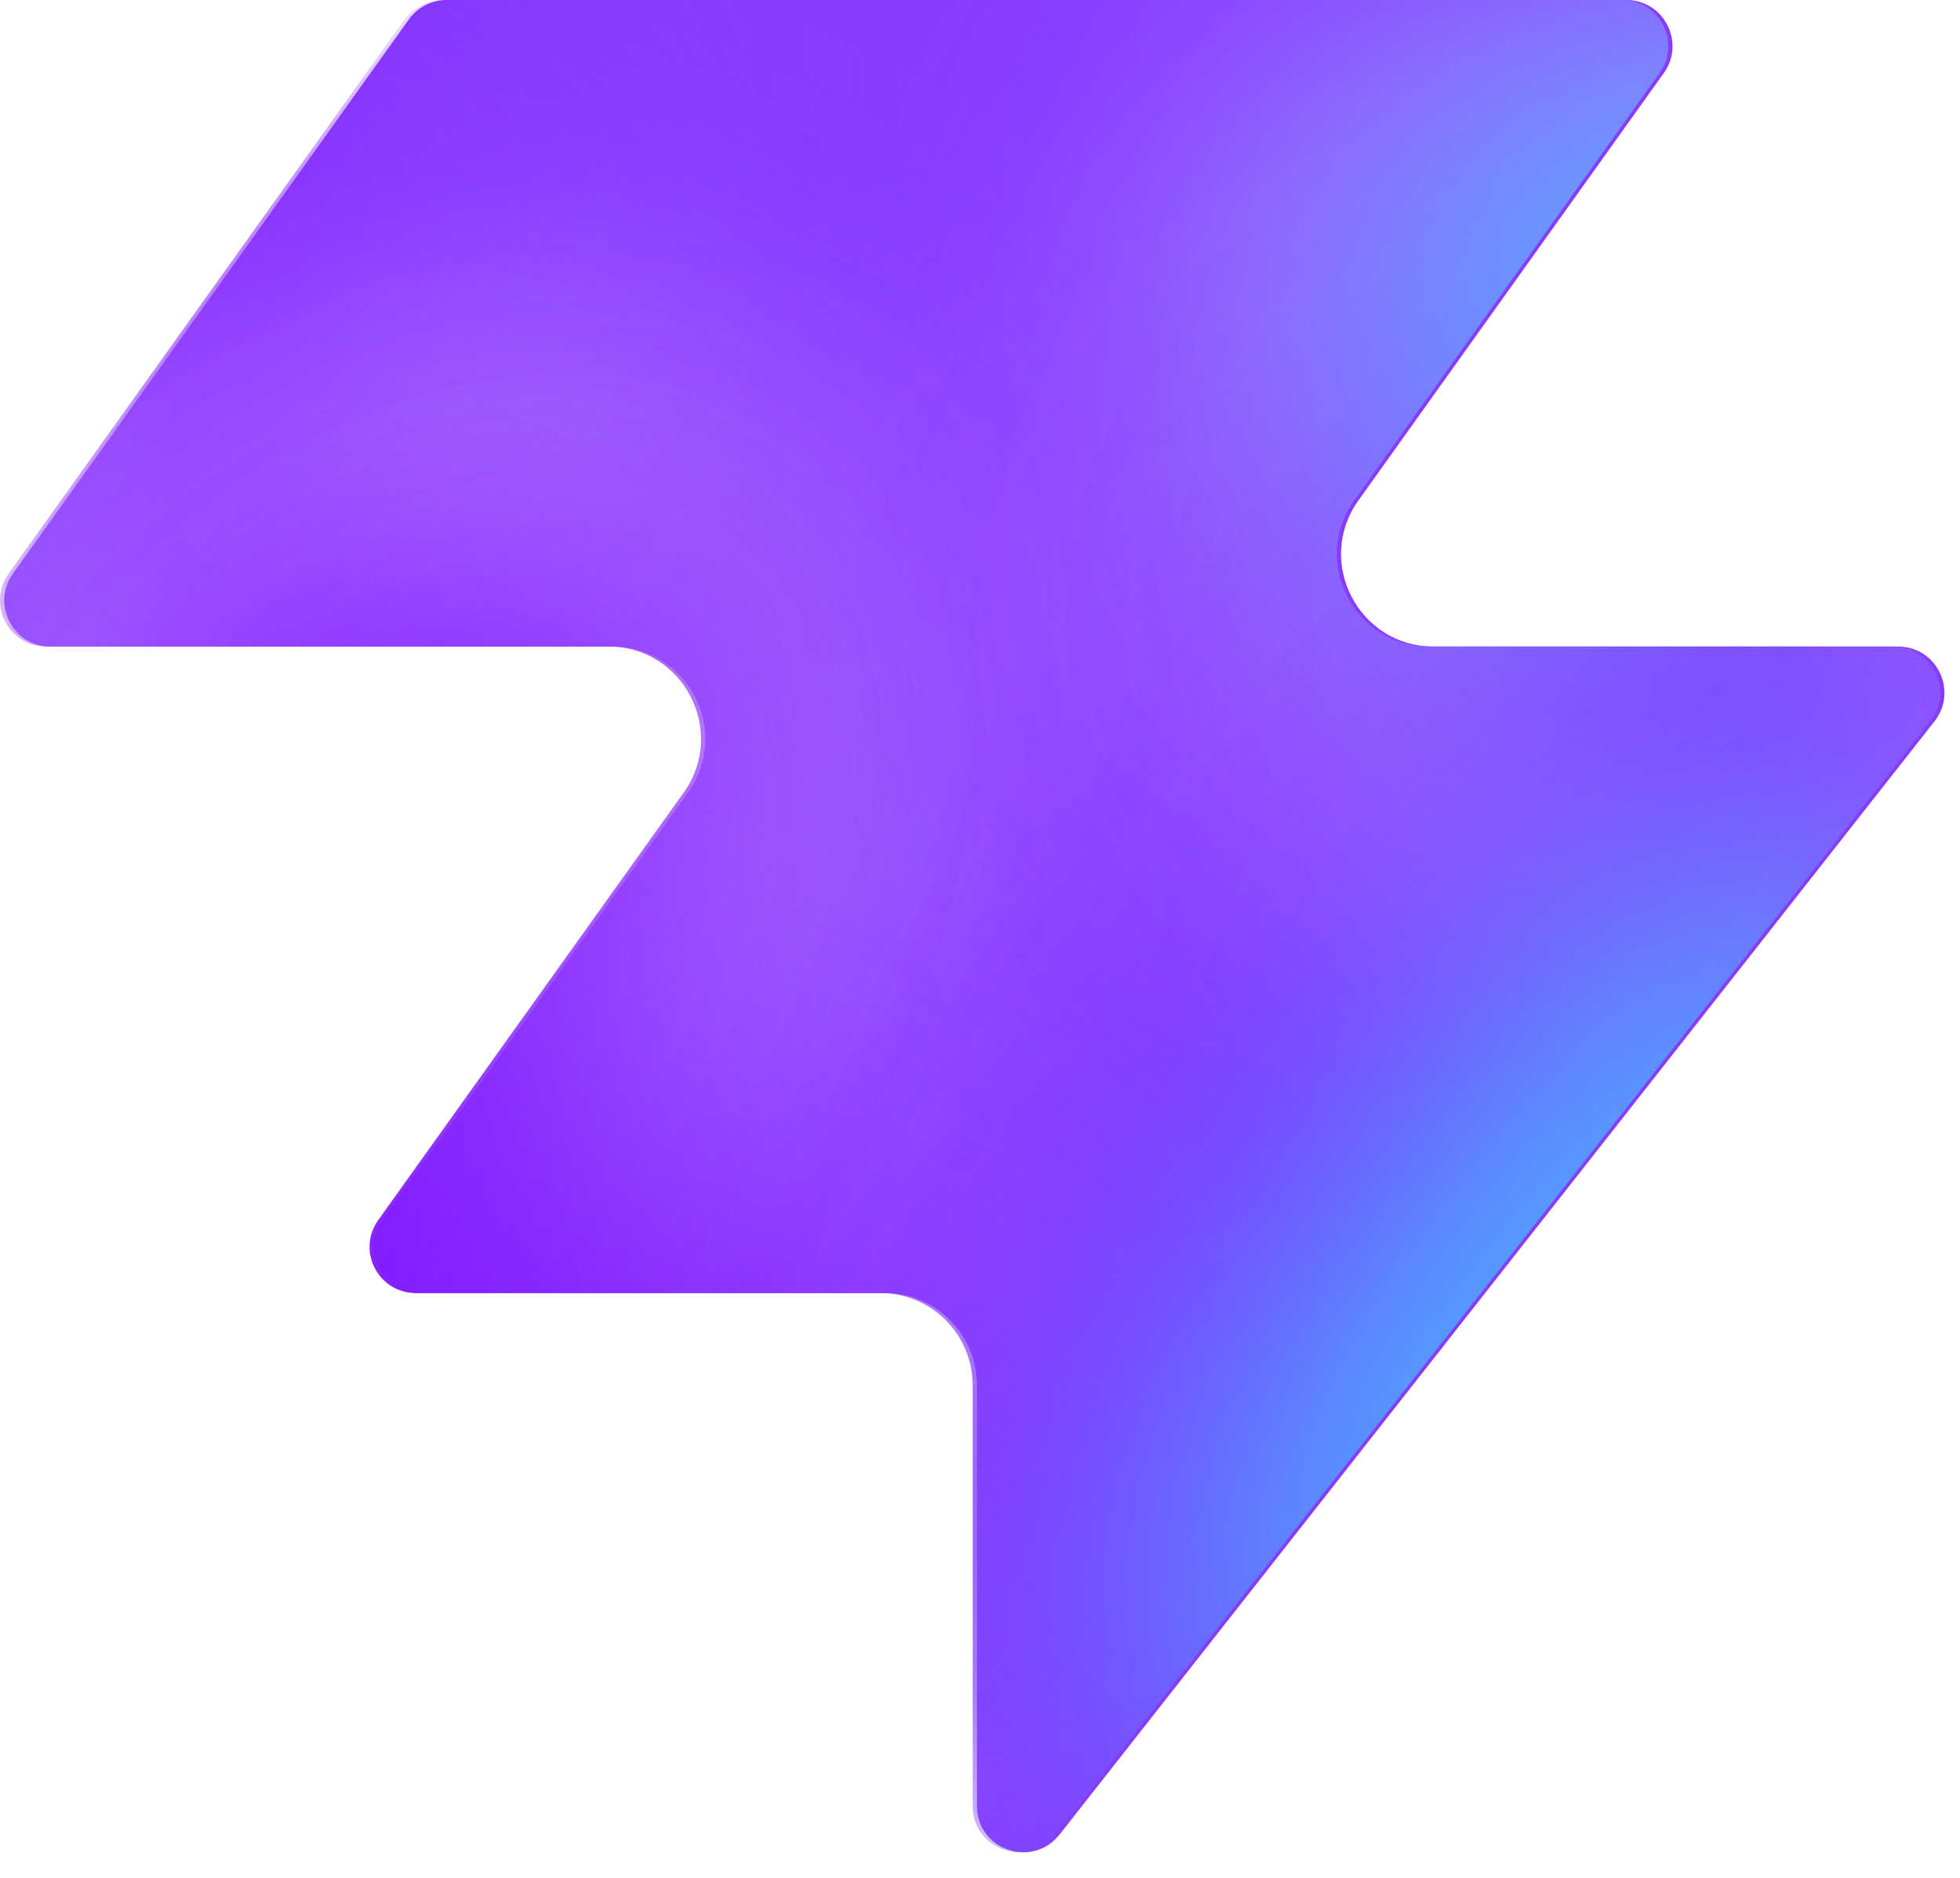
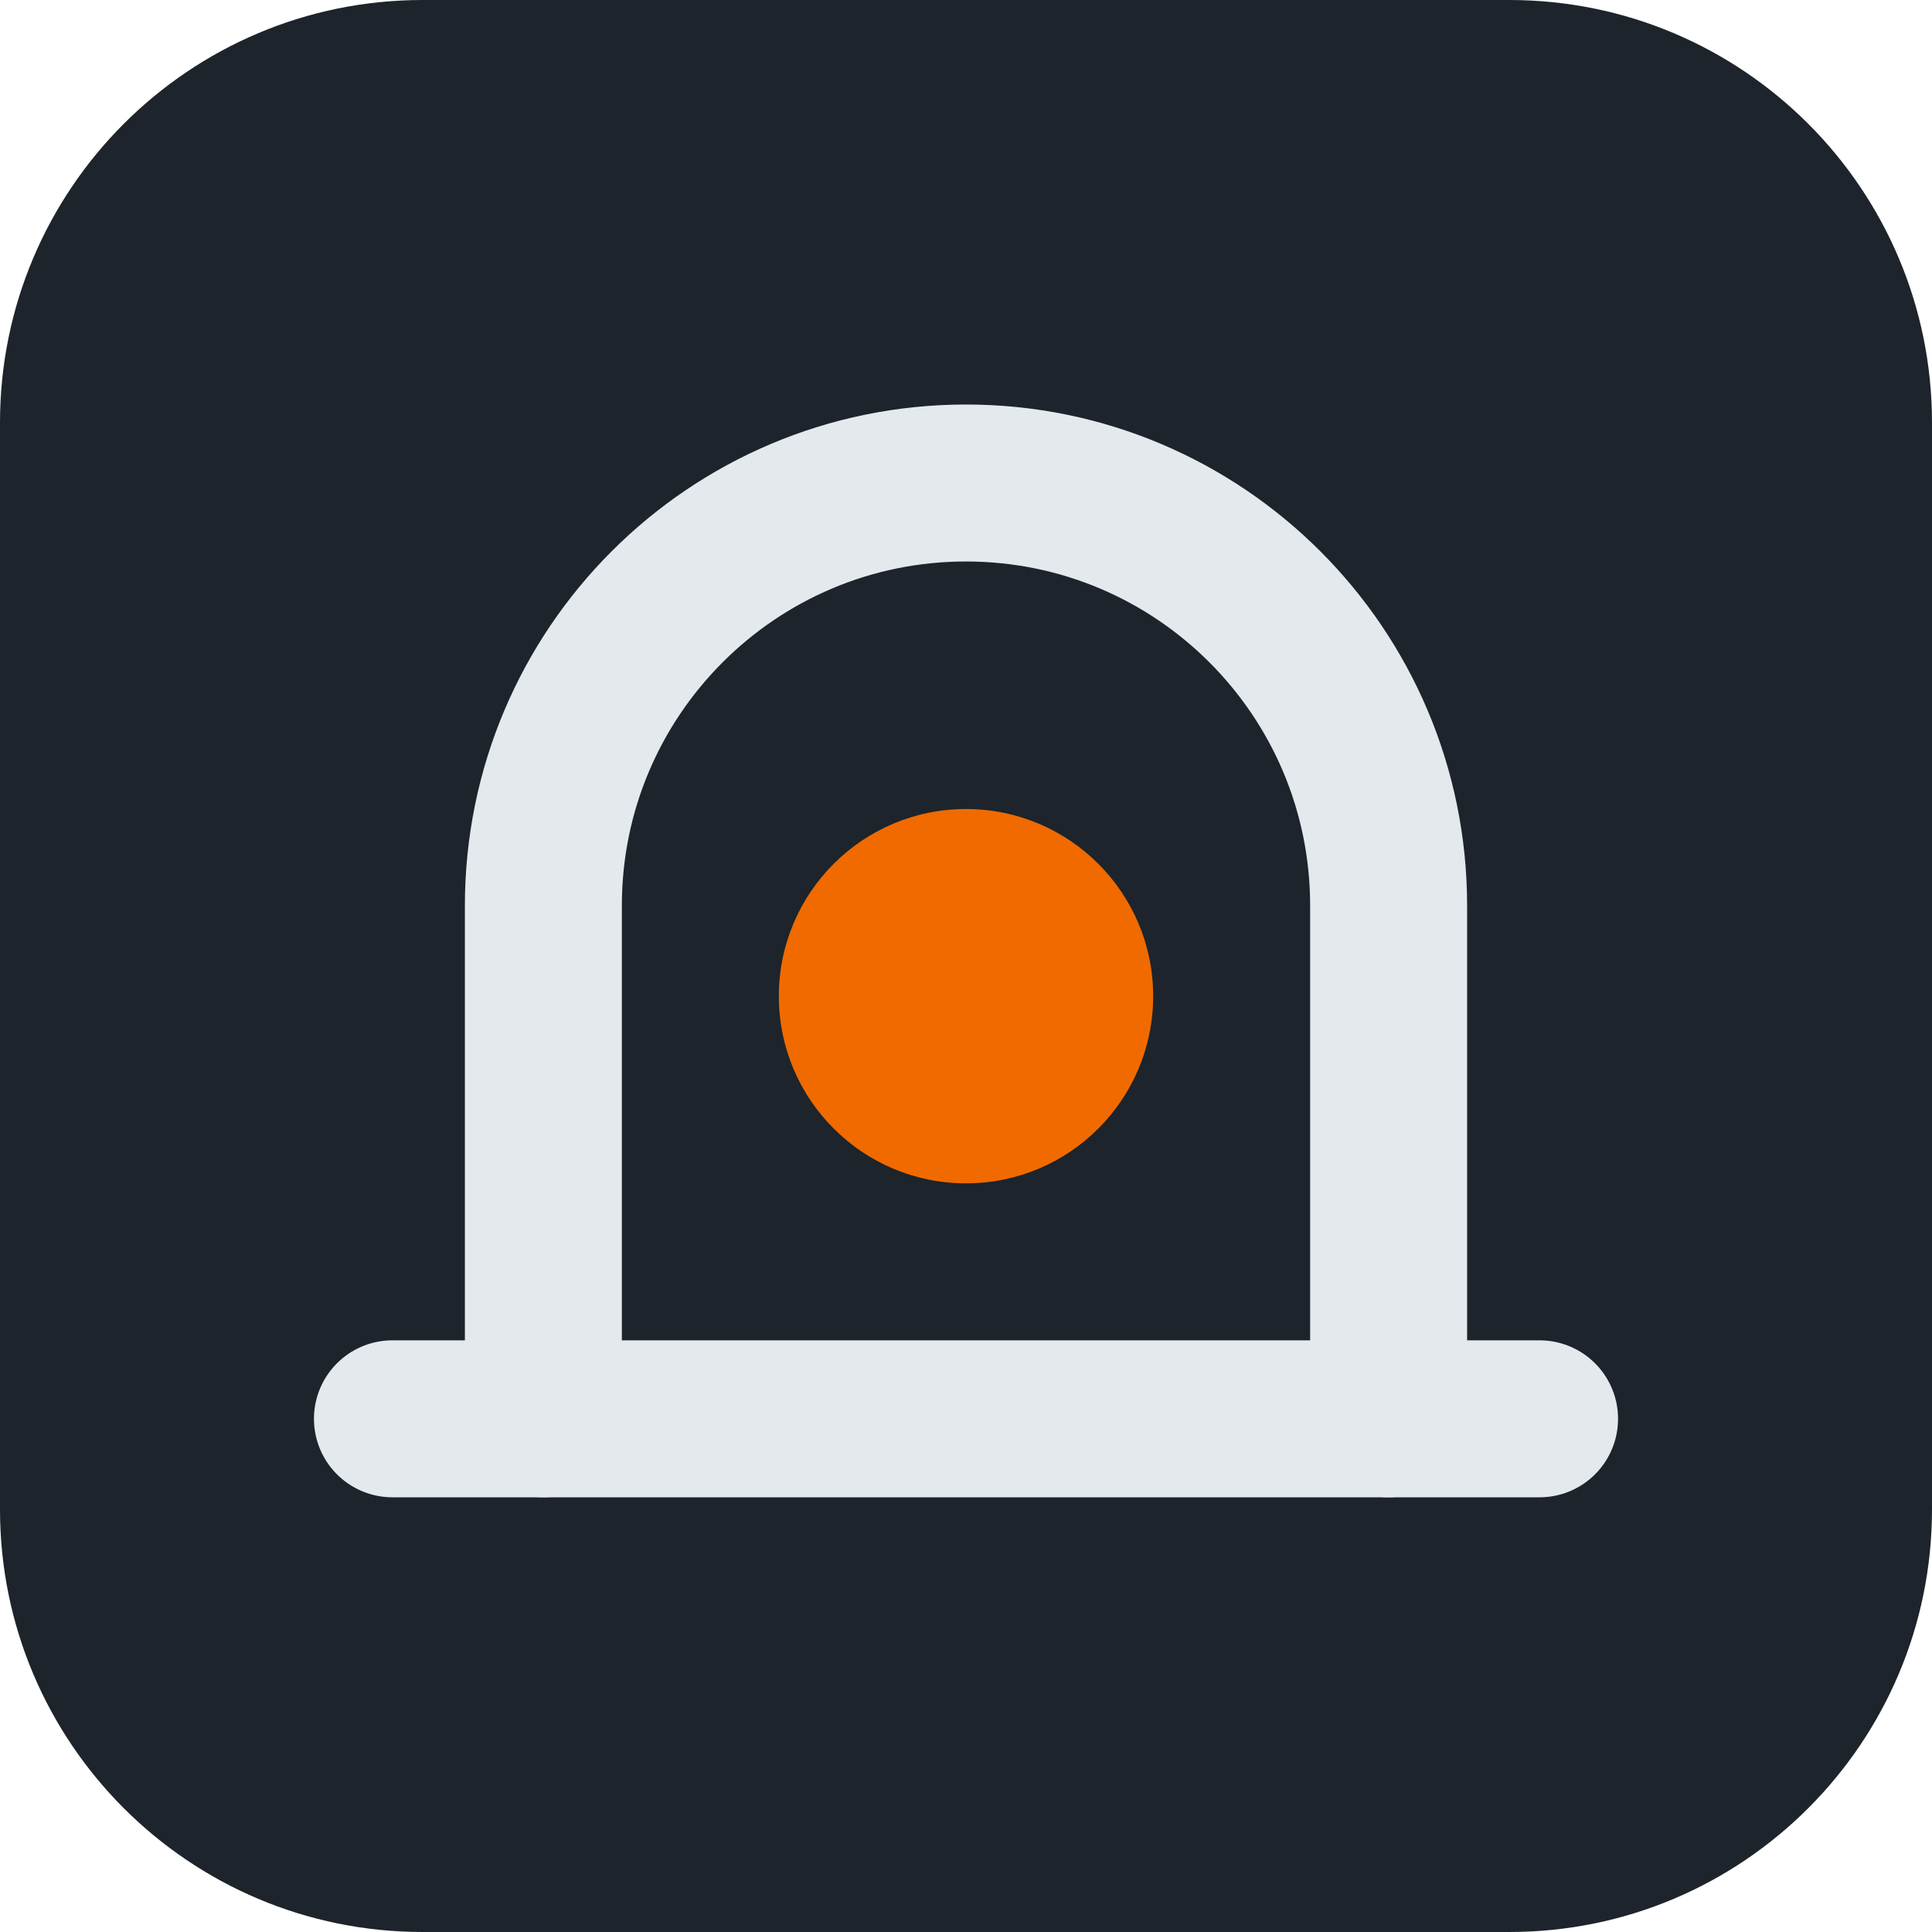
- <svg xmlns="http://www.w3.org/2000/svg" width="48" height="46" fill="none" viewBox="0 0 48 46">
-   <path fill="#863bff" d="M25.946 44.938c-.664.845-2.021.375-2.021-.698V33.937a2.26 2.26 0 0 0-2.262-2.262H10.287c-.92 0-1.456-1.04-.92-1.788l7.48-10.471c1.07-1.497 0-3.578-1.842-3.578H1.237c-.92 0-1.456-1.04-.92-1.788L10.013.474c.214-.297.556-.474.92-.474h28.894c.92 0 1.456 1.04.92 1.788l-7.48 10.471c-1.07 1.498 0 3.579 1.842 3.579h11.377c.943 0 1.473 1.088.89 1.83L25.947 44.94z" style="fill:#863bff;fill:color(display-p3 .525 .23 1);fill-opacity:1" />
-   <mask id="a" width="48" height="46" x="0" y="0" maskUnits="userSpaceOnUse" style="mask-type:alpha">
-     <path fill="#000" d="M25.842 44.938c-.664.844-2.021.375-2.021-.698V33.937a2.26 2.26 0 0 0-2.262-2.262H10.183c-.92 0-1.456-1.04-.92-1.788l7.48-10.471c1.07-1.498 0-3.579-1.842-3.579H1.133c-.92 0-1.456-1.04-.92-1.787L9.91.473c.214-.297.556-.474.92-.474h28.894c.92 0 1.456 1.04.92 1.788l-7.48 10.471c-1.07 1.498 0 3.578 1.842 3.578h11.377c.943 0 1.473 1.088.89 1.832L25.843 44.94z" style="fill:#000;fill-opacity:1" />
-   </mask>
-   <g mask="url(#a)">
-     <g filter="url(#b)">
-       <ellipse cx="5.508" cy="14.704" fill="#ede6ff" rx="5.508" ry="14.704" style="fill:#ede6ff;fill:color(display-p3 .927 .903 1);fill-opacity:1" transform="matrix(.00324 1 1 -.00324 -4.47 31.516)" />
-     </g>
-     <g filter="url(#c)">
-       <ellipse cx="10.399" cy="29.851" fill="#ede6ff" rx="10.399" ry="29.851" style="fill:#ede6ff;fill:color(display-p3 .927 .903 1);fill-opacity:1" transform="matrix(.00324 1 1 -.00324 -39.328 7.883)" />
-     </g>
-     <g filter="url(#d)">
-       <ellipse cx="5.508" cy="30.487" fill="#7e14ff" rx="5.508" ry="30.487" style="fill:#7e14ff;fill:color(display-p3 .492 .077 1);fill-opacity:1" transform="rotate(89.814 -25.913 -14.639)scale(1 -1)" />
-     </g>
-     <g filter="url(#e)">
-       <ellipse cx="5.508" cy="30.599" fill="#7e14ff" rx="5.508" ry="30.599" style="fill:#7e14ff;fill:color(display-p3 .492 .077 1);fill-opacity:1" transform="rotate(89.814 -32.644 -3.334)scale(1 -1)" />
-     </g>
-     <g filter="url(#f)">
-       <ellipse cx="5.508" cy="30.599" fill="#7e14ff" rx="5.508" ry="30.599" style="fill:#7e14ff;fill:color(display-p3 .492 .077 1);fill-opacity:1" transform="matrix(.00324 1 1 -.00324 -34.34 30.47)" />
-     </g>
-     <g filter="url(#g)">
-       <ellipse cx="14.072" cy="22.078" fill="#ede6ff" rx="14.072" ry="22.078" style="fill:#ede6ff;fill:color(display-p3 .927 .903 1);fill-opacity:1" transform="rotate(93.35 24.506 48.493)scale(-1 1)" />
-     </g>
-     <g filter="url(#h)">
-       <ellipse cx="3.47" cy="21.501" fill="#7e14ff" rx="3.47" ry="21.501" style="fill:#7e14ff;fill:color(display-p3 .492 .077 1);fill-opacity:1" transform="rotate(89.009 28.708 47.59)scale(-1 1)" />
-     </g>
-     <g filter="url(#i)">
-       <ellipse cx="3.47" cy="21.501" fill="#7e14ff" rx="3.47" ry="21.501" style="fill:#7e14ff;fill:color(display-p3 .492 .077 1);fill-opacity:1" transform="rotate(89.009 28.708 47.59)scale(-1 1)" />
-     </g>
-     <g filter="url(#j)">
-       <ellipse cx=".387" cy="8.972" fill="#7e14ff" rx="4.407" ry="29.108" style="fill:#7e14ff;fill:color(display-p3 .492 .077 1);fill-opacity:1" transform="rotate(39.51 .387 8.972)" />
-     </g>
-     <g filter="url(#k)">
-       <ellipse cx="47.523" cy="-6.092" fill="#7e14ff" rx="4.407" ry="29.108" style="fill:#7e14ff;fill:color(display-p3 .492 .077 1);fill-opacity:1" transform="rotate(37.892 47.523 -6.092)" />
-     </g>
-     <g filter="url(#l)">
-       <ellipse cx="41.412" cy="6.333" fill="#47bfff" rx="5.971" ry="9.665" style="fill:#47bfff;fill:color(display-p3 .28 .748 1);fill-opacity:1" transform="rotate(37.892 41.412 6.333)" />
-     </g>
-     <g filter="url(#m)">
-       <ellipse cx="-1.879" cy="38.332" fill="#7e14ff" rx="4.407" ry="29.108" style="fill:#7e14ff;fill:color(display-p3 .492 .077 1);fill-opacity:1" transform="rotate(37.892 -1.88 38.332)" />
-     </g>
-     <g filter="url(#n)">
-       <ellipse cx="-1.879" cy="38.332" fill="#7e14ff" rx="4.407" ry="29.108" style="fill:#7e14ff;fill:color(display-p3 .492 .077 1);fill-opacity:1" transform="rotate(37.892 -1.88 38.332)" />
-     </g>
-     <g filter="url(#o)">
-       <ellipse cx="35.651" cy="29.907" fill="#7e14ff" rx="4.407" ry="29.108" style="fill:#7e14ff;fill:color(display-p3 .492 .077 1);fill-opacity:1" transform="rotate(37.892 35.651 29.907)" />
-     </g>
-     <g filter="url(#p)">
-       <ellipse cx="38.418" cy="32.4" fill="#47bfff" rx="5.971" ry="15.297" style="fill:#47bfff;fill:color(display-p3 .28 .748 1);fill-opacity:1" transform="rotate(37.892 38.418 32.4)" />
-     </g>
-   </g>
-   <defs>
-     <filter id="b" width="60.045" height="41.654" x="-19.77" y="16.149" color-interpolation-filters="sRGB" filterUnits="userSpaceOnUse">
-       <feFlood flood-opacity="0" result="BackgroundImageFix" />
-       <feBlend in="SourceGraphic" in2="BackgroundImageFix" result="shape" />
-       <feGaussianBlur result="effect1_foregroundBlur_2002_17158" stdDeviation="7.659" />
-     </filter>
-     <filter id="c" width="90.34" height="51.437" x="-54.613" y="-7.533" color-interpolation-filters="sRGB" filterUnits="userSpaceOnUse">
-       <feFlood flood-opacity="0" result="BackgroundImageFix" />
-       <feBlend in="SourceGraphic" in2="BackgroundImageFix" result="shape" />
-       <feGaussianBlur result="effect1_foregroundBlur_2002_17158" stdDeviation="7.659" />
-     </filter>
-     <filter id="d" width="79.355" height="29.4" x="-49.64" y="2.03" color-interpolation-filters="sRGB" filterUnits="userSpaceOnUse">
-       <feFlood flood-opacity="0" result="BackgroundImageFix" />
-       <feBlend in="SourceGraphic" in2="BackgroundImageFix" result="shape" />
-       <feGaussianBlur result="effect1_foregroundBlur_2002_17158" stdDeviation="4.596" />
-     </filter>
-     <filter id="e" width="79.579" height="29.4" x="-45.045" y="20.029" color-interpolation-filters="sRGB" filterUnits="userSpaceOnUse">
-       <feFlood flood-opacity="0" result="BackgroundImageFix" />
-       <feBlend in="SourceGraphic" in2="BackgroundImageFix" result="shape" />
-       <feGaussianBlur result="effect1_foregroundBlur_2002_17158" stdDeviation="4.596" />
-     </filter>
-     <filter id="f" width="79.579" height="29.4" x="-43.513" y="21.178" color-interpolation-filters="sRGB" filterUnits="userSpaceOnUse">
-       <feFlood flood-opacity="0" result="BackgroundImageFix" />
-       <feBlend in="SourceGraphic" in2="BackgroundImageFix" result="shape" />
-       <feGaussianBlur result="effect1_foregroundBlur_2002_17158" stdDeviation="4.596" />
-     </filter>
-     <filter id="g" width="74.749" height="58.852" x="15.756" y="-17.901" color-interpolation-filters="sRGB" filterUnits="userSpaceOnUse">
-       <feFlood flood-opacity="0" result="BackgroundImageFix" />
-       <feBlend in="SourceGraphic" in2="BackgroundImageFix" result="shape" />
-       <feGaussianBlur result="effect1_foregroundBlur_2002_17158" stdDeviation="7.659" />
-     </filter>
-     <filter id="h" width="61.377" height="25.362" x="23.548" y="2.284" color-interpolation-filters="sRGB" filterUnits="userSpaceOnUse">
-       <feFlood flood-opacity="0" result="BackgroundImageFix" />
-       <feBlend in="SourceGraphic" in2="BackgroundImageFix" result="shape" />
-       <feGaussianBlur result="effect1_foregroundBlur_2002_17158" stdDeviation="4.596" />
-     </filter>
-     <filter id="i" width="61.377" height="25.362" x="23.548" y="2.284" color-interpolation-filters="sRGB" filterUnits="userSpaceOnUse">
-       <feFlood flood-opacity="0" result="BackgroundImageFix" />
-       <feBlend in="SourceGraphic" in2="BackgroundImageFix" result="shape" />
-       <feGaussianBlur result="effect1_foregroundBlur_2002_17158" stdDeviation="4.596" />
-     </filter>
-     <filter id="j" width="56.045" height="63.649" x="-27.636" y="-22.853" color-interpolation-filters="sRGB" filterUnits="userSpaceOnUse">
-       <feFlood flood-opacity="0" result="BackgroundImageFix" />
-       <feBlend in="SourceGraphic" in2="BackgroundImageFix" result="shape" />
-       <feGaussianBlur result="effect1_foregroundBlur_2002_17158" stdDeviation="4.596" />
-     </filter>
-     <filter id="k" width="54.814" height="64.646" x="20.116" y="-38.415" color-interpolation-filters="sRGB" filterUnits="userSpaceOnUse">
-       <feFlood flood-opacity="0" result="BackgroundImageFix" />
-       <feBlend in="SourceGraphic" in2="BackgroundImageFix" result="shape" />
-       <feGaussianBlur result="effect1_foregroundBlur_2002_17158" stdDeviation="4.596" />
-     </filter>
-     <filter id="l" width="33.541" height="35.313" x="24.641" y="-11.323" color-interpolation-filters="sRGB" filterUnits="userSpaceOnUse">
-       <feFlood flood-opacity="0" result="BackgroundImageFix" />
-       <feBlend in="SourceGraphic" in2="BackgroundImageFix" result="shape" />
-       <feGaussianBlur result="effect1_foregroundBlur_2002_17158" stdDeviation="4.596" />
-     </filter>
-     <filter id="m" width="54.814" height="64.646" x="-29.286" y="6.009" color-interpolation-filters="sRGB" filterUnits="userSpaceOnUse">
-       <feFlood flood-opacity="0" result="BackgroundImageFix" />
-       <feBlend in="SourceGraphic" in2="BackgroundImageFix" result="shape" />
-       <feGaussianBlur result="effect1_foregroundBlur_2002_17158" stdDeviation="4.596" />
-     </filter>
-     <filter id="n" width="54.814" height="64.646" x="-29.286" y="6.009" color-interpolation-filters="sRGB" filterUnits="userSpaceOnUse">
-       <feFlood flood-opacity="0" result="BackgroundImageFix" />
-       <feBlend in="SourceGraphic" in2="BackgroundImageFix" result="shape" />
-       <feGaussianBlur result="effect1_foregroundBlur_2002_17158" stdDeviation="4.596" />
-     </filter>
-     <filter id="o" width="54.814" height="64.646" x="8.244" y="-2.416" color-interpolation-filters="sRGB" filterUnits="userSpaceOnUse">
-       <feFlood flood-opacity="0" result="BackgroundImageFix" />
-       <feBlend in="SourceGraphic" in2="BackgroundImageFix" result="shape" />
-       <feGaussianBlur result="effect1_foregroundBlur_2002_17158" stdDeviation="4.596" />
-     </filter>
-     <filter id="p" width="39.409" height="43.623" x="18.713" y="10.588" color-interpolation-filters="sRGB" filterUnits="userSpaceOnUse">
-       <feFlood flood-opacity="0" result="BackgroundImageFix" />
-       <feBlend in="SourceGraphic" in2="BackgroundImageFix" result="shape" />
-       <feGaussianBlur result="effect1_foregroundBlur_2002_17158" stdDeviation="4.596" />
-     </filter>
-   </defs>
+ <svg xmlns="http://www.w3.org/2000/svg" viewBox="0 0 32 32">
+   <rect width="32" height="32" rx="7" fill="#1d242b" />
+   <path d="M9 23.5V15a7 7 0 0 1 14 0v8.5" fill="none" stroke="#e4e9ed" stroke-width="2.6" stroke-linecap="round" />
+   <path d="M6.5 23.5h19" stroke="#e4e9ed" stroke-width="2.6" stroke-linecap="round" />
+   <circle cx="16" cy="16.5" r="3.1" fill="#f06a00" />
</svg>
